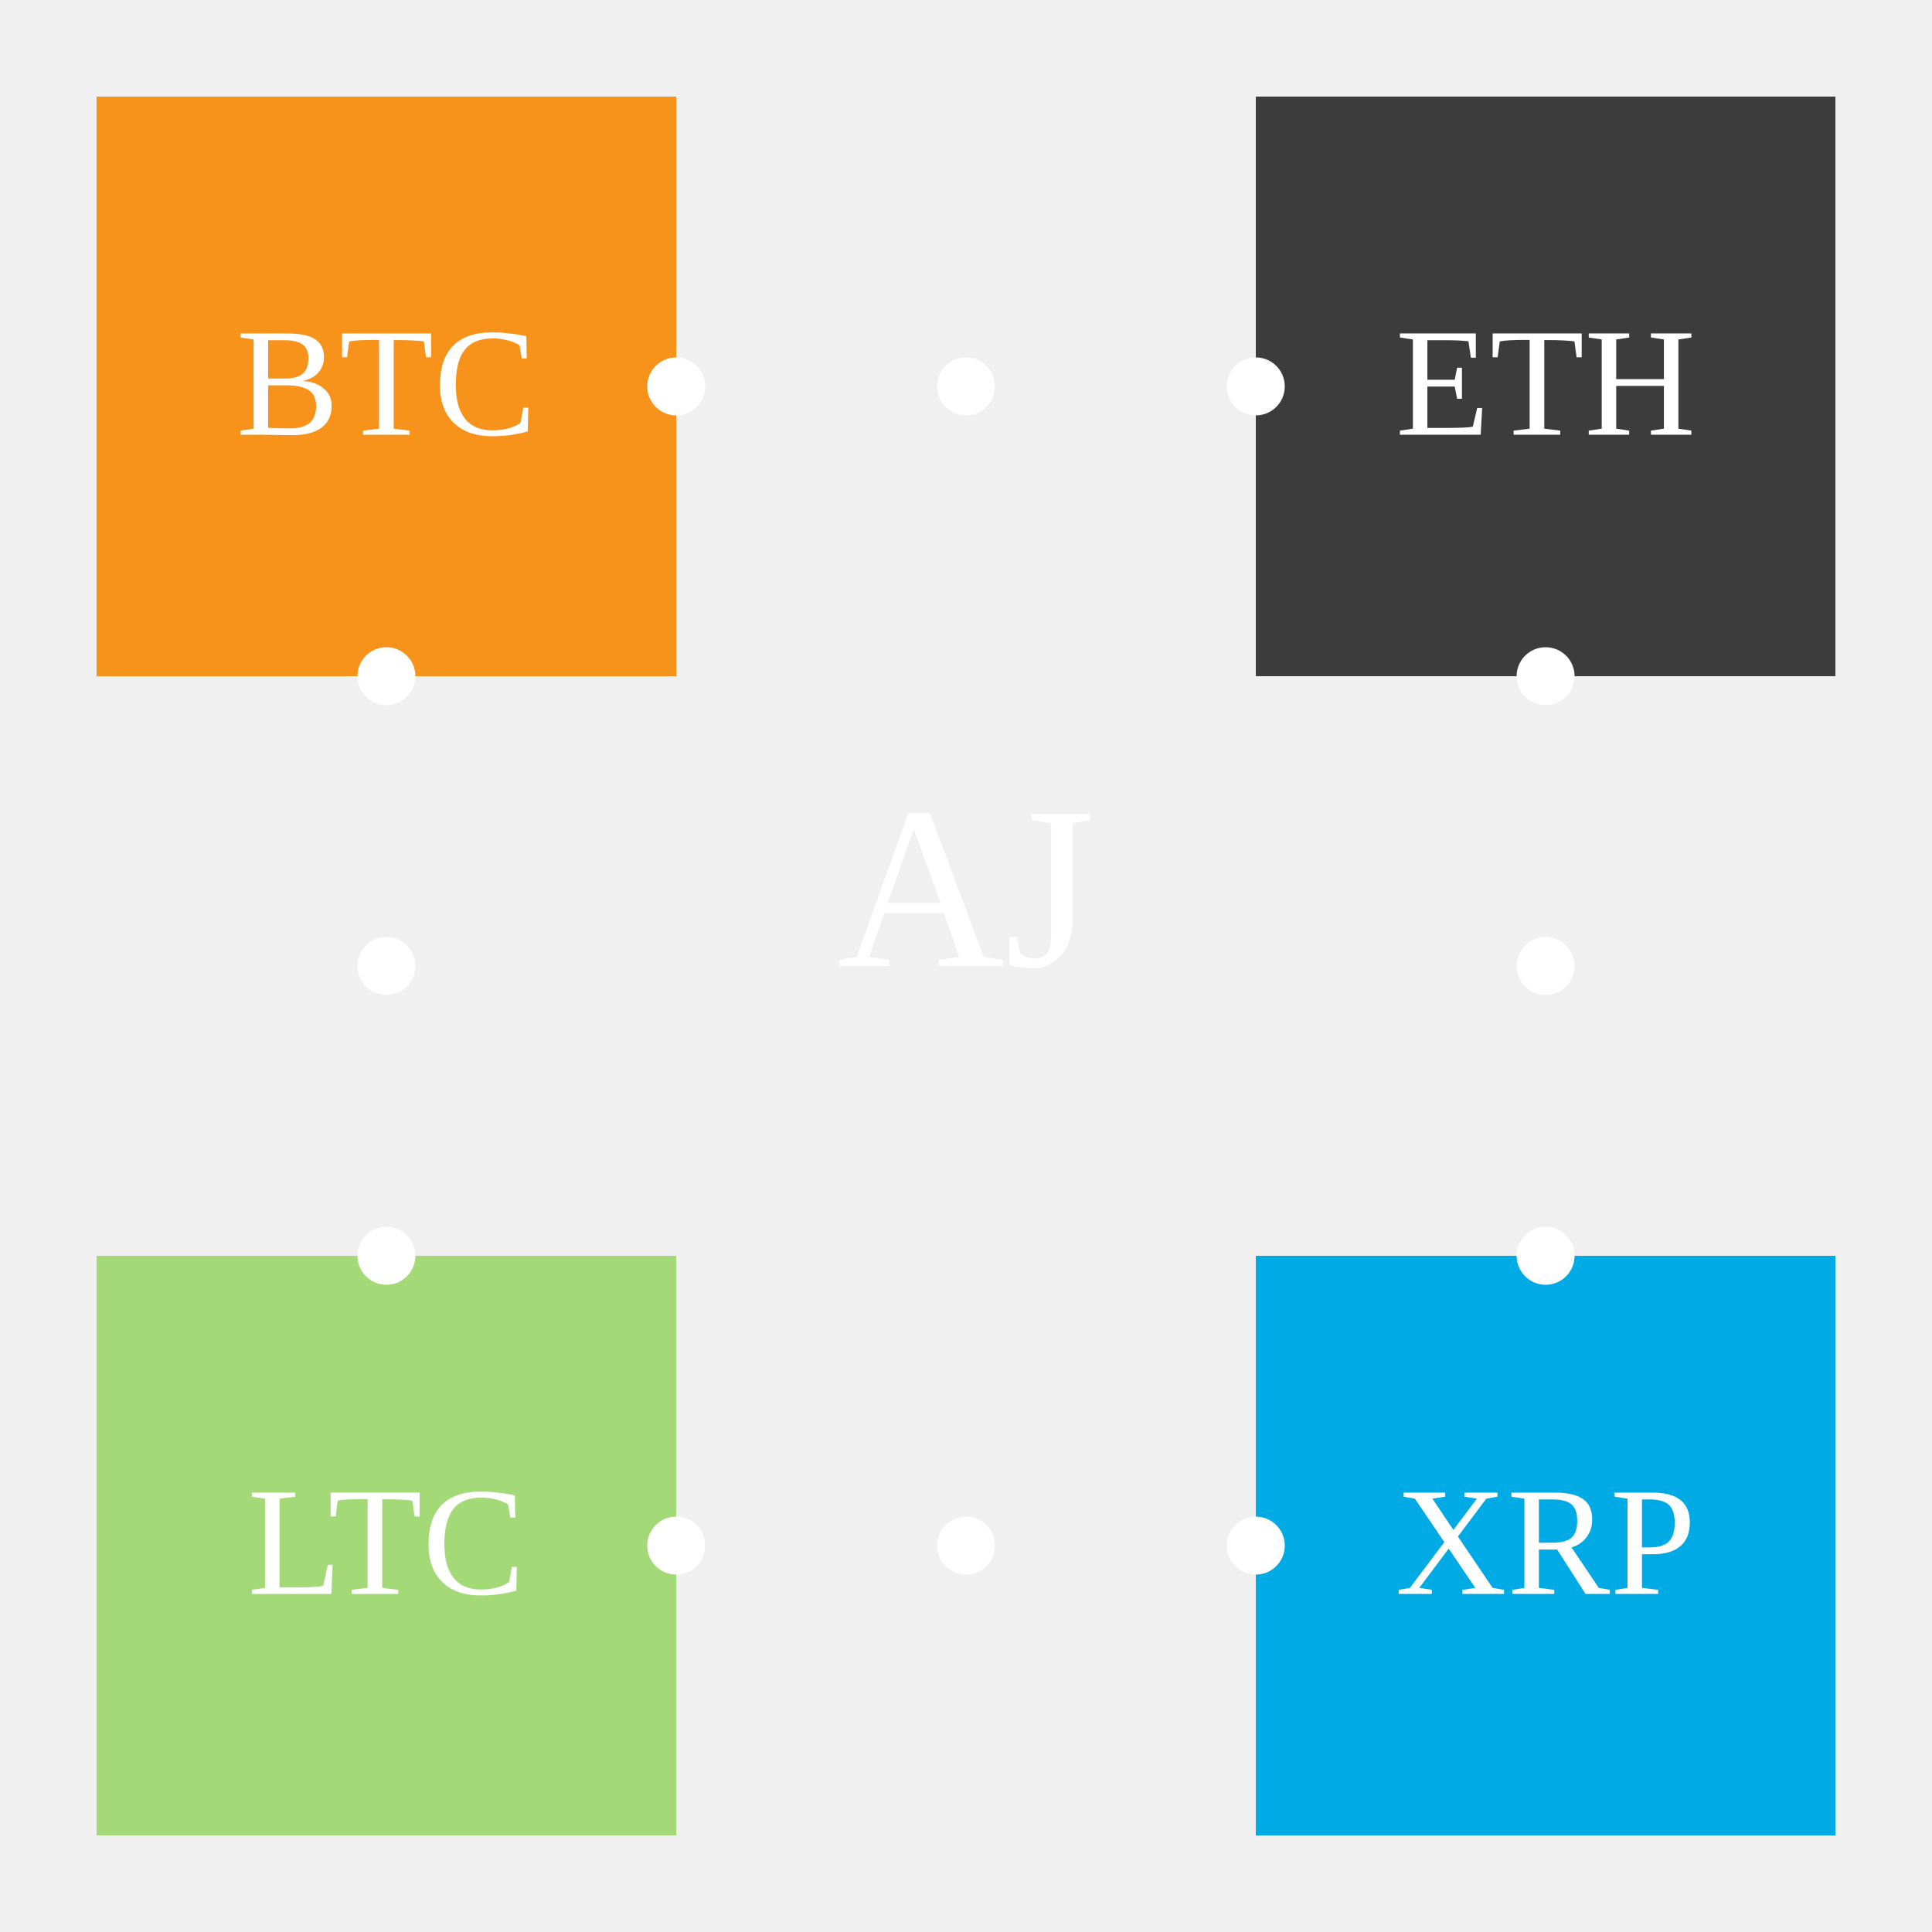
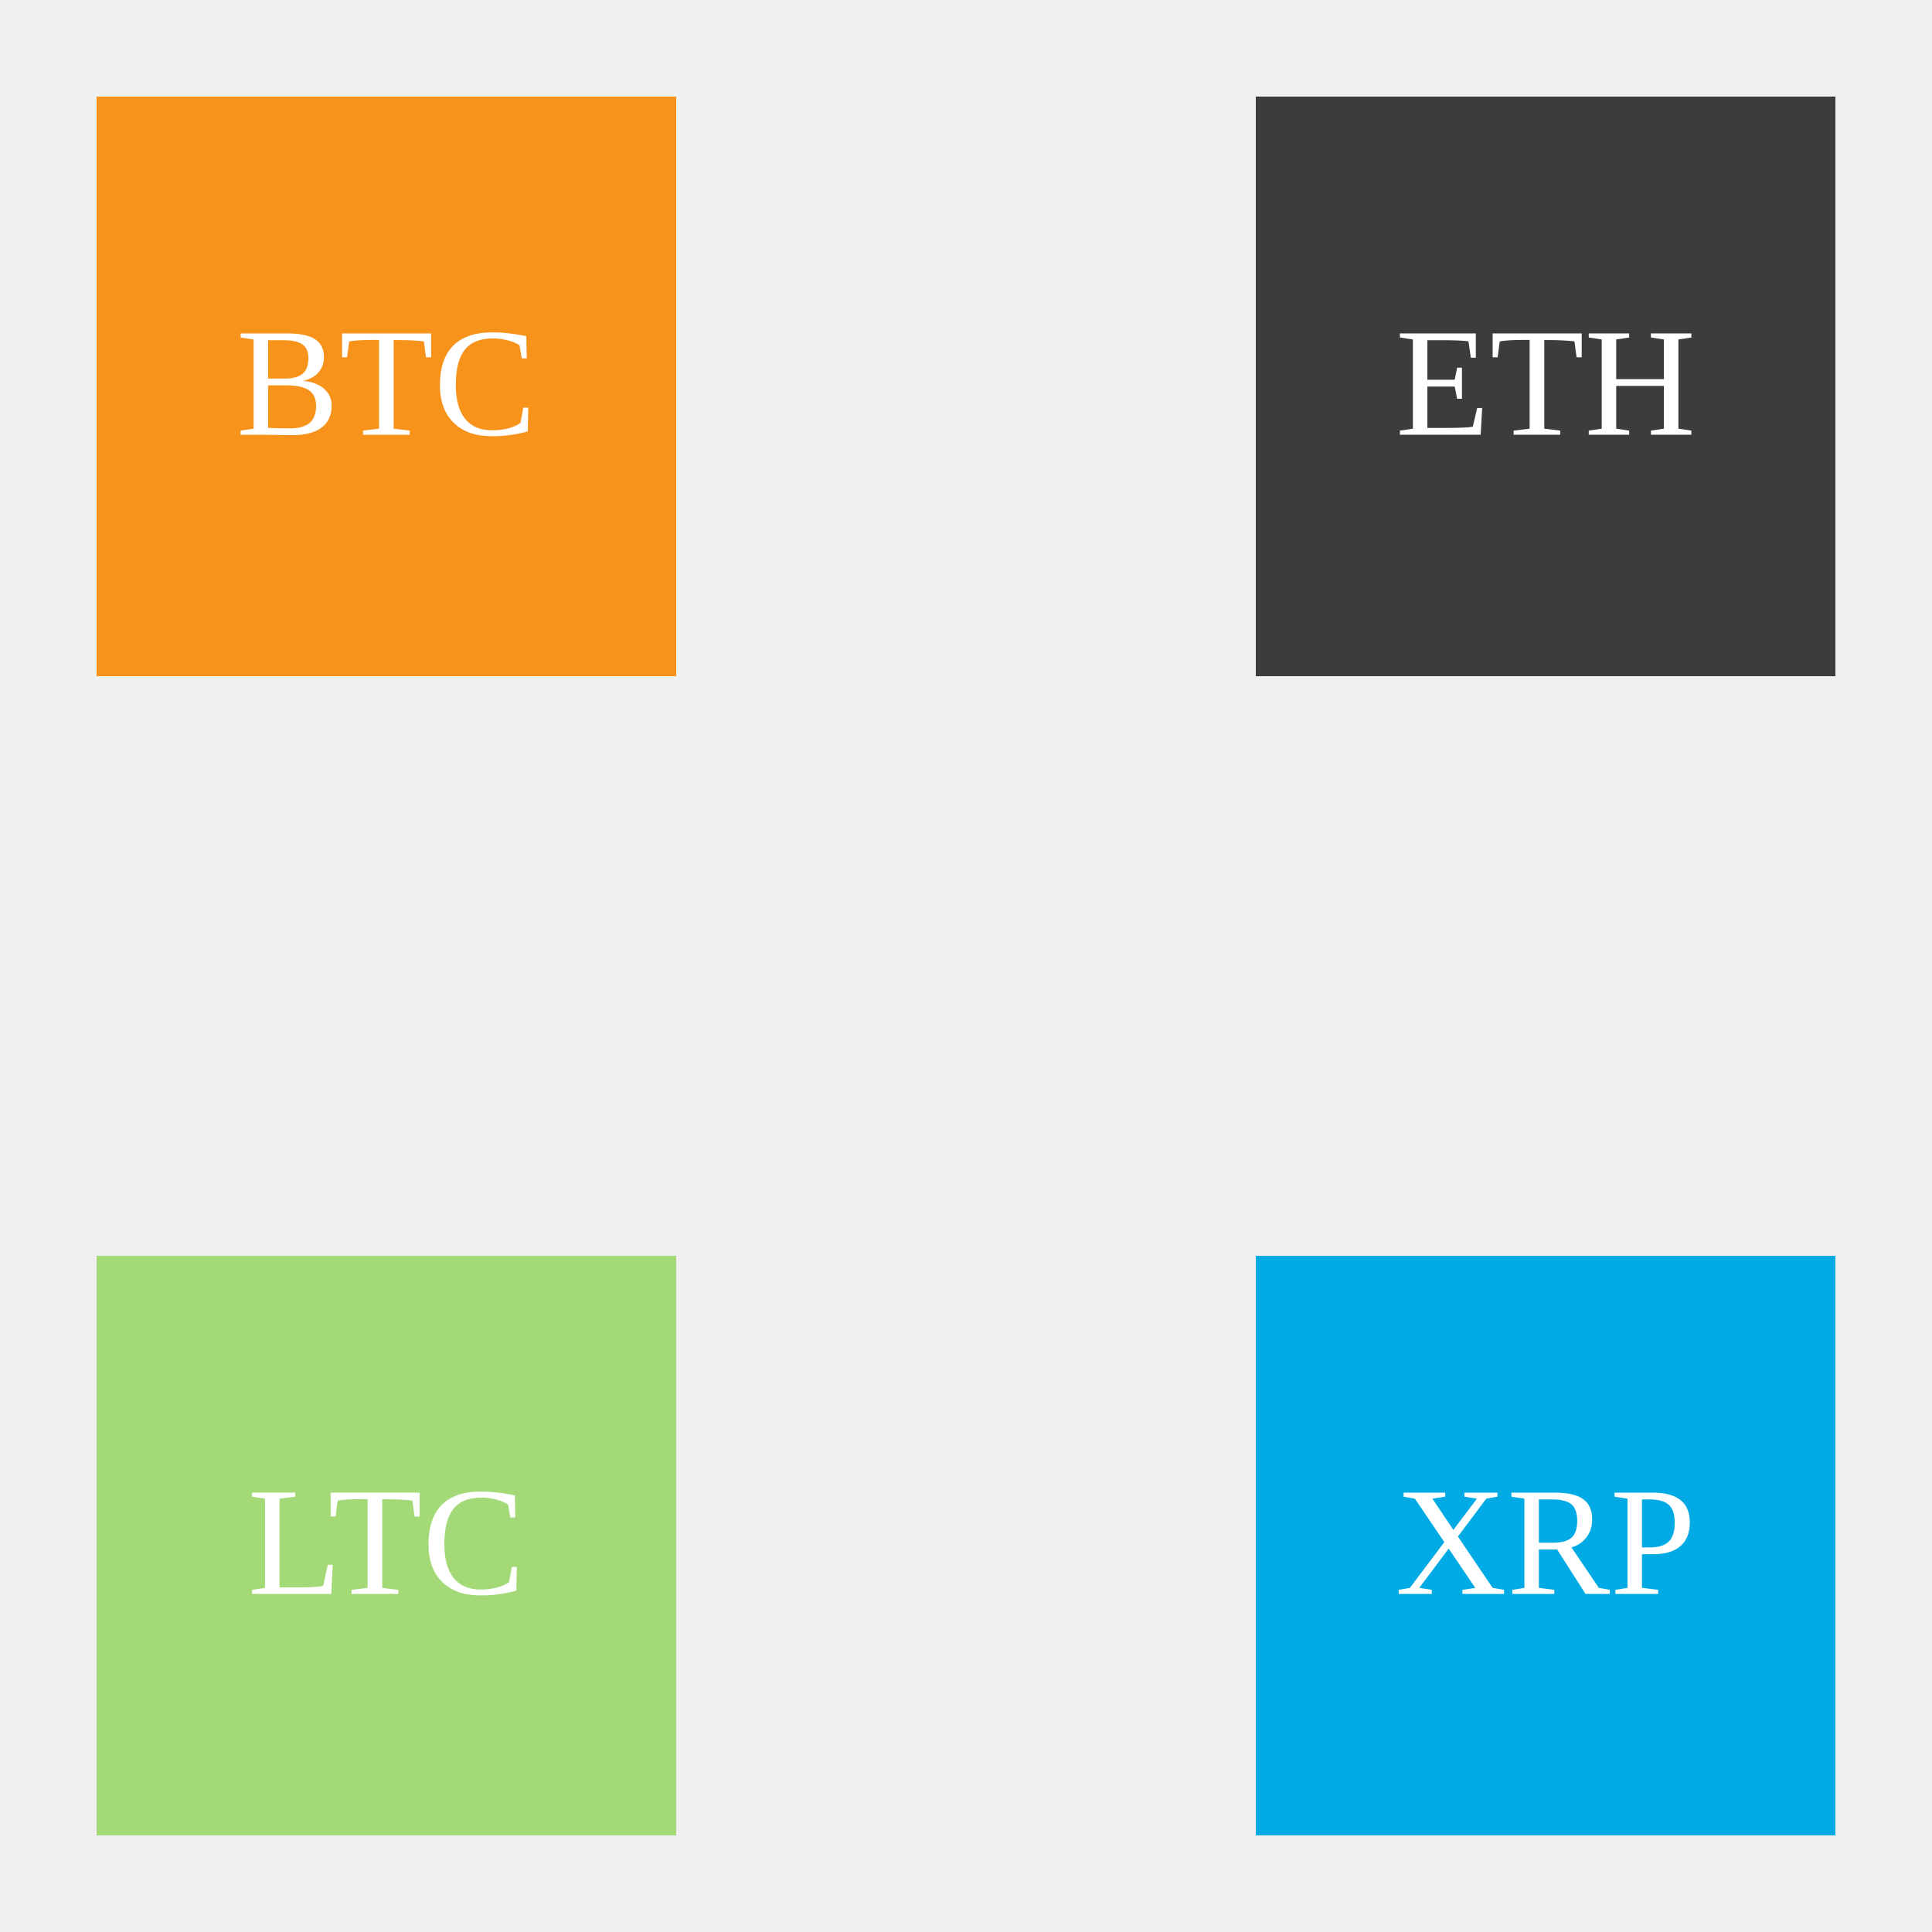
- <svg xmlns="http://www.w3.org/2000/svg" width="200" height="200" viewBox="0 0 200 200" id="crypto-network">
-   <rect x="10" y="10" width="60" height="60" fill="#f7931a" />
-   <text x="40" y="45" font-size="16" text-anchor="middle" fill="#fff">BTC</text>
-   <rect x="130" y="10" width="60" height="60" fill="#3c3c3d" />
-   <text x="160" y="45" font-size="16" text-anchor="middle" fill="#fff">ETH</text>
-   <rect x="10" y="130" width="60" height="60" fill="#a3da77" />
-   <text x="40" y="165" font-size="16" text-anchor="middle" fill="#fff">LTC</text>
-   <rect x="130" y="130" width="60" height="60" fill="#00aae4" />
-   <text x="160" y="165" font-size="16" text-anchor="middle" fill="#fff">XRP</text>
-   <line x1="70" y1="40" x2="130" y2="40" stroke="none" />
-   <circle cx="70" cy="40" r="3" fill="#fff">
-     <animateMotion dur="2s" repeatCount="indefinite">
-       <mpath href="#top-line" />
-     </animateMotion>
-   </circle>
-   <circle cx="100" cy="40" r="3" fill="#fff">
-     <animateMotion dur="2s" repeatCount="indefinite">
-       <mpath href="#top-line" />
-     </animateMotion>
-   </circle>
-   <circle cx="130" cy="40" r="3" fill="#fff">
-     <animateMotion dur="2s" repeatCount="indefinite">
-       <mpath href="#top-line" />
-     </animateMotion>
-   </circle>
-   <line x1="40" y1="70" x2="40" y2="130" stroke="none" />
-   <circle cx="40" cy="70" r="3" fill="#fff">
-     <animateMotion dur="2s" repeatCount="indefinite">
-       <mpath href="#left-line" />
-     </animateMotion>
-   </circle>
-   <circle cx="40" cy="100" r="3" fill="#fff">
-     <animateMotion dur="2s" repeatCount="indefinite">
-       <mpath href="#left-line" />
-     </animateMotion>
-   </circle>
-   <circle cx="40" cy="130" r="3" fill="#fff">
-     <animateMotion dur="2s" repeatCount="indefinite">
-       <mpath href="#left-line" />
-     </animateMotion>
-   </circle>
-   <line x1="70" y1="160" x2="130" y2="160" stroke="none" />
-   <circle cx="70" cy="160" r="3" fill="#fff">
-     <animateMotion dur="2s" repeatCount="indefinite">
-       <mpath href="#bottom-line" />
-     </animateMotion>
-   </circle>
-   <circle cx="100" cy="160" r="3" fill="#fff">
-     <animateMotion dur="2s" repeatCount="indefinite">
-       <mpath href="#bottom-line" />
-     </animateMotion>
-   </circle>
-   <circle cx="130" cy="160" r="3" fill="#fff">
-     <animateMotion dur="2s" repeatCount="indefinite">
-       <mpath href="#bottom-line" />
-     </animateMotion>
-   </circle>
-   <line x1="160" y1="70" x2="160" y2="130" stroke="none" />
-   <circle cx="160" cy="70" r="3" fill="#fff">
-     <animateMotion dur="2s" repeatCount="indefinite">
-       <mpath href="#right-line" />
-     </animateMotion>
-   </circle>
-   <circle cx="160" cy="100" r="3" fill="#fff">
-     <animateMotion dur="2s" repeatCount="indefinite">
-       <mpath href="#right-line" />
-     </animateMotion>
-   </circle>
-   <circle cx="160" cy="130" r="3" fill="#fff">
-     <animateMotion dur="2s" repeatCount="indefinite">
-       <mpath href="#right-line" />
-     </animateMotion>
-   </circle>
-   <text x="100" y="100" font-size="24" text-anchor="middle" fill="#fff">AJ</text>
+ <svg xmlns="http://www.w3.org/2000/svg" width="200" height="200" viewBox="0 0 200 200">
+   <g id="blocks">
+     <rect id="btc" x="10" y="10" width="60" height="60" fill="#f7931a" />
+     <text x="40" y="45" font-size="16" text-anchor="middle" fill="#fff">BTC</text>
+     <rect id="eth" x="130" y="10" width="60" height="60" fill="#3c3c3d" />
+     <text x="160" y="45" font-size="16" text-anchor="middle" fill="#fff">ETH</text>
+     <rect id="ltc" x="10" y="130" width="60" height="60" fill="#a3da77" />
+     <text x="40" y="165" font-size="16" text-anchor="middle" fill="#fff">LTC</text>
+     <rect id="xrp" x="130" y="130" width="60" height="60" fill="#00aae4" />
+     <text x="160" y="165" font-size="16" text-anchor="middle" fill="#fff">XRP</text>
+   </g>
+   <text id="central-text" x="100" y="100" font-size="24" text-anchor="middle" fill="#fff" opacity="0">AJ</text>
</svg>
